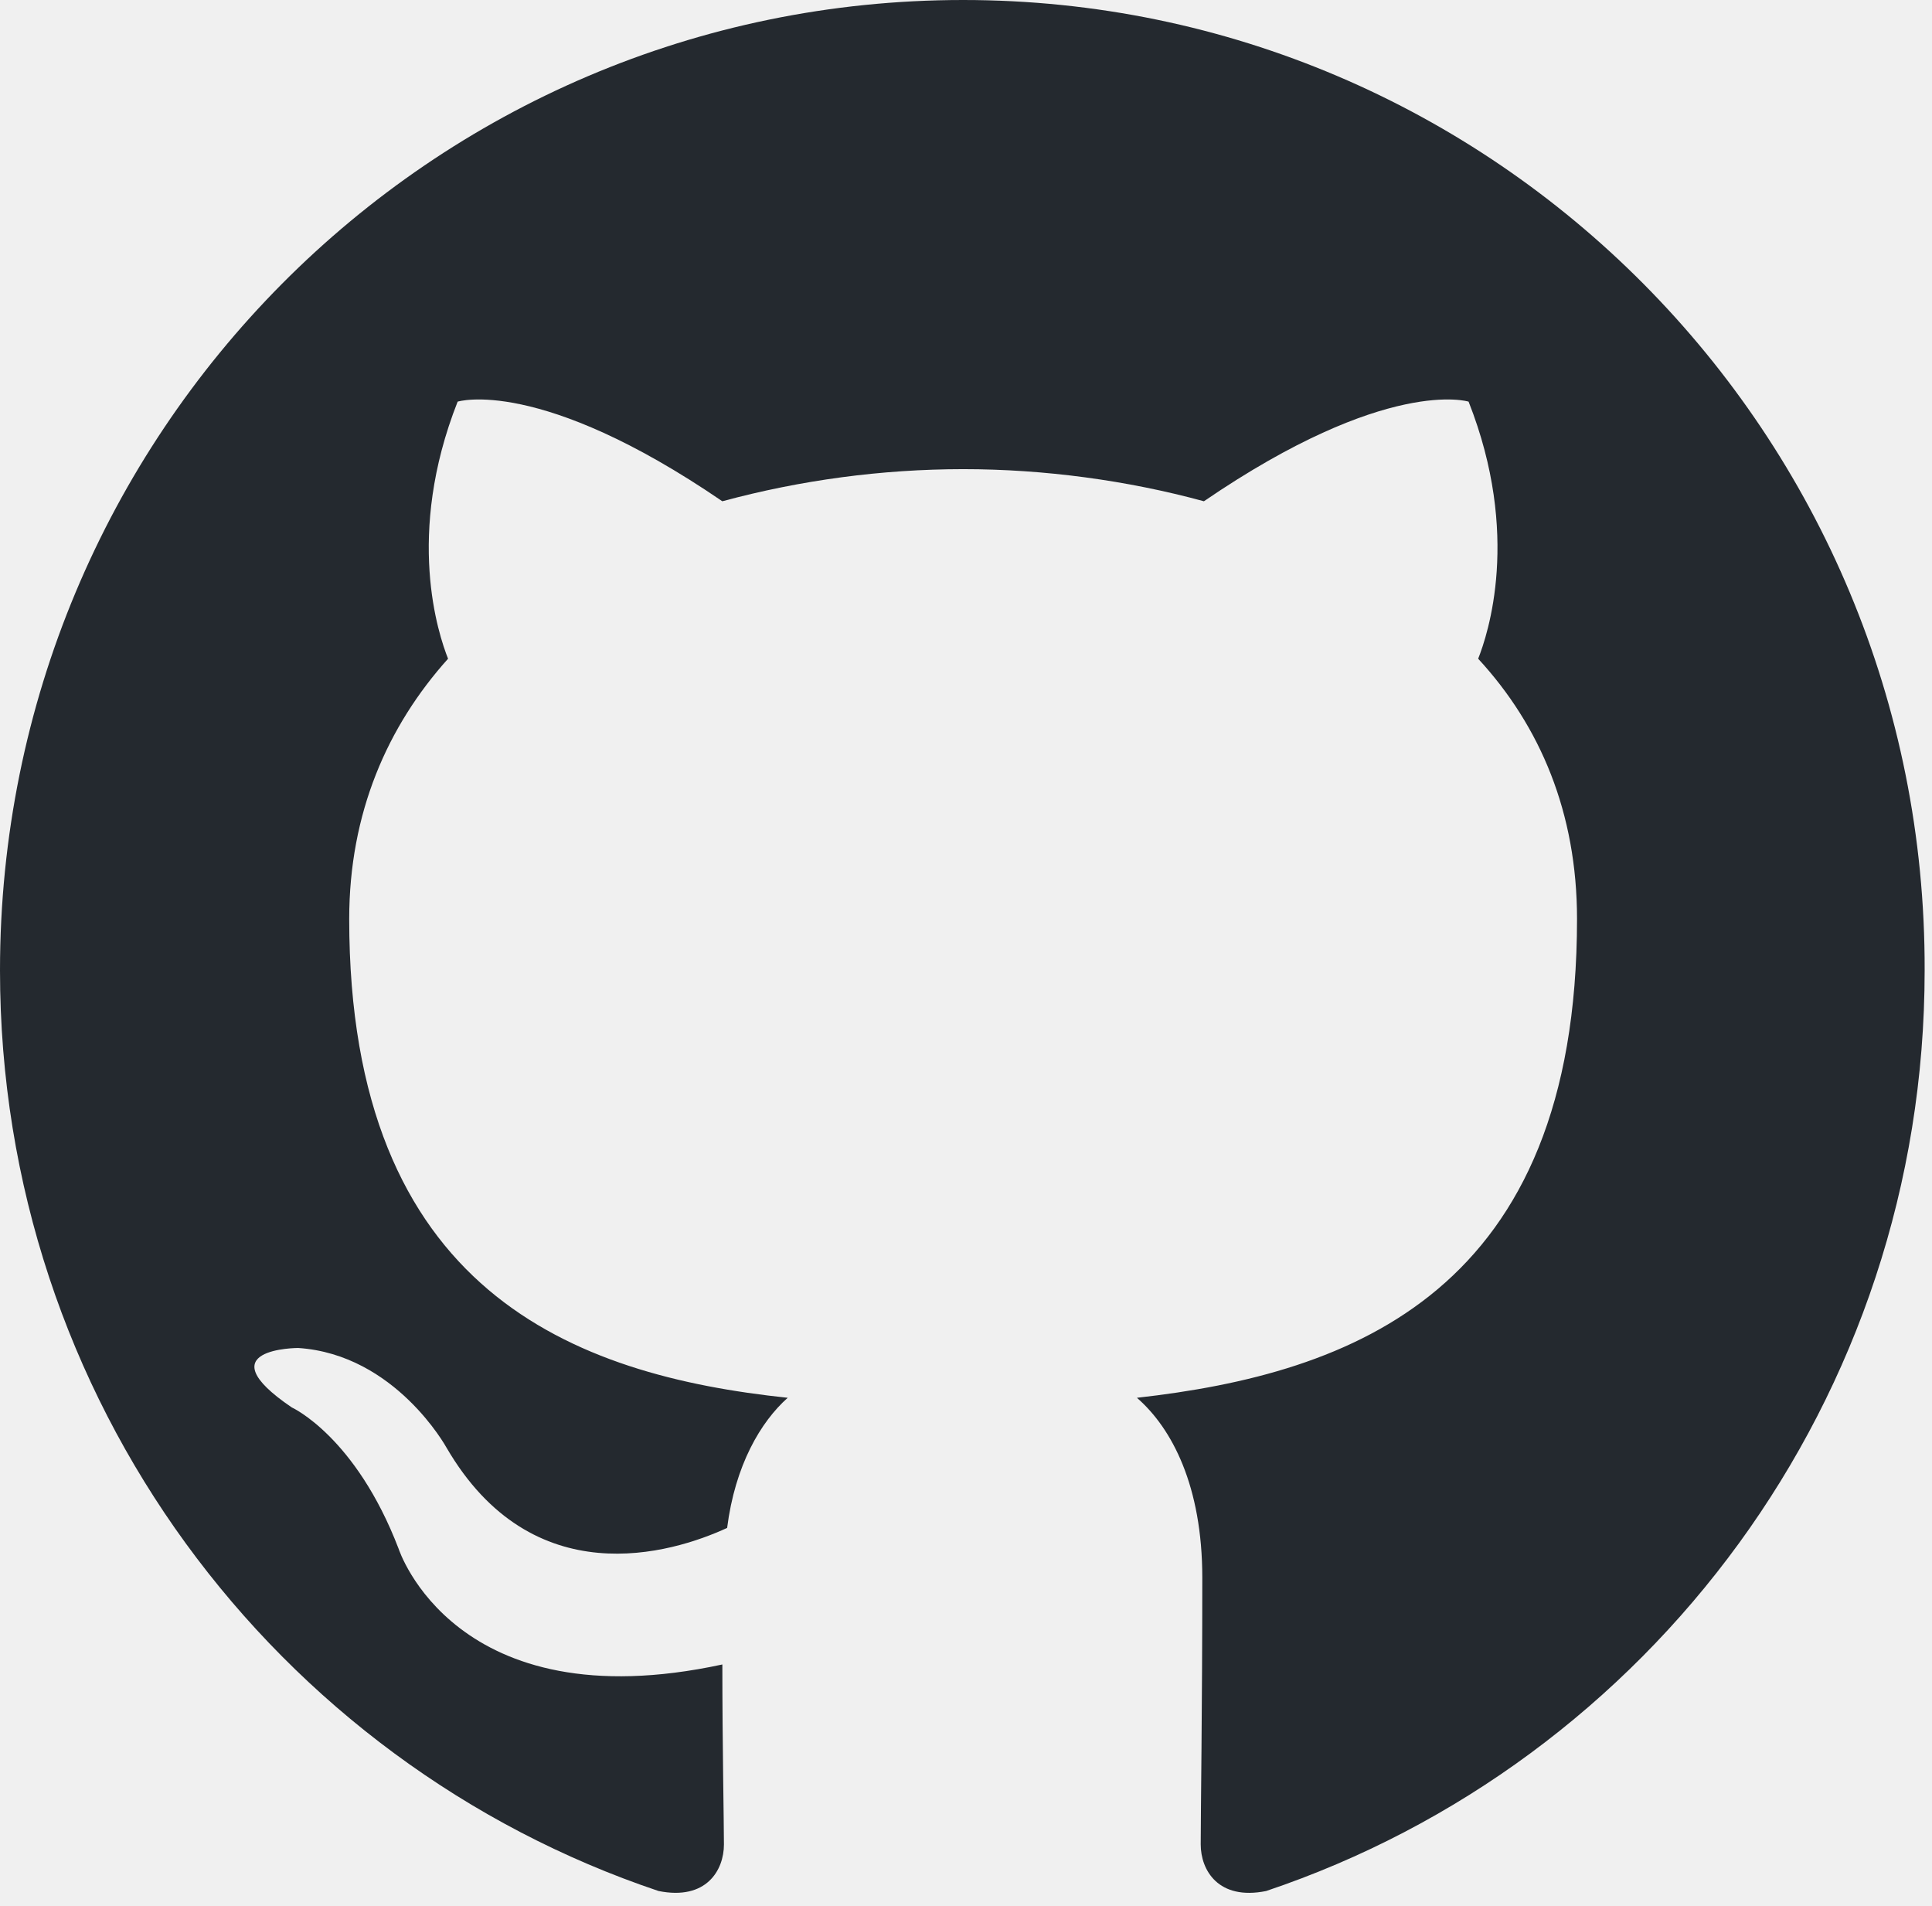
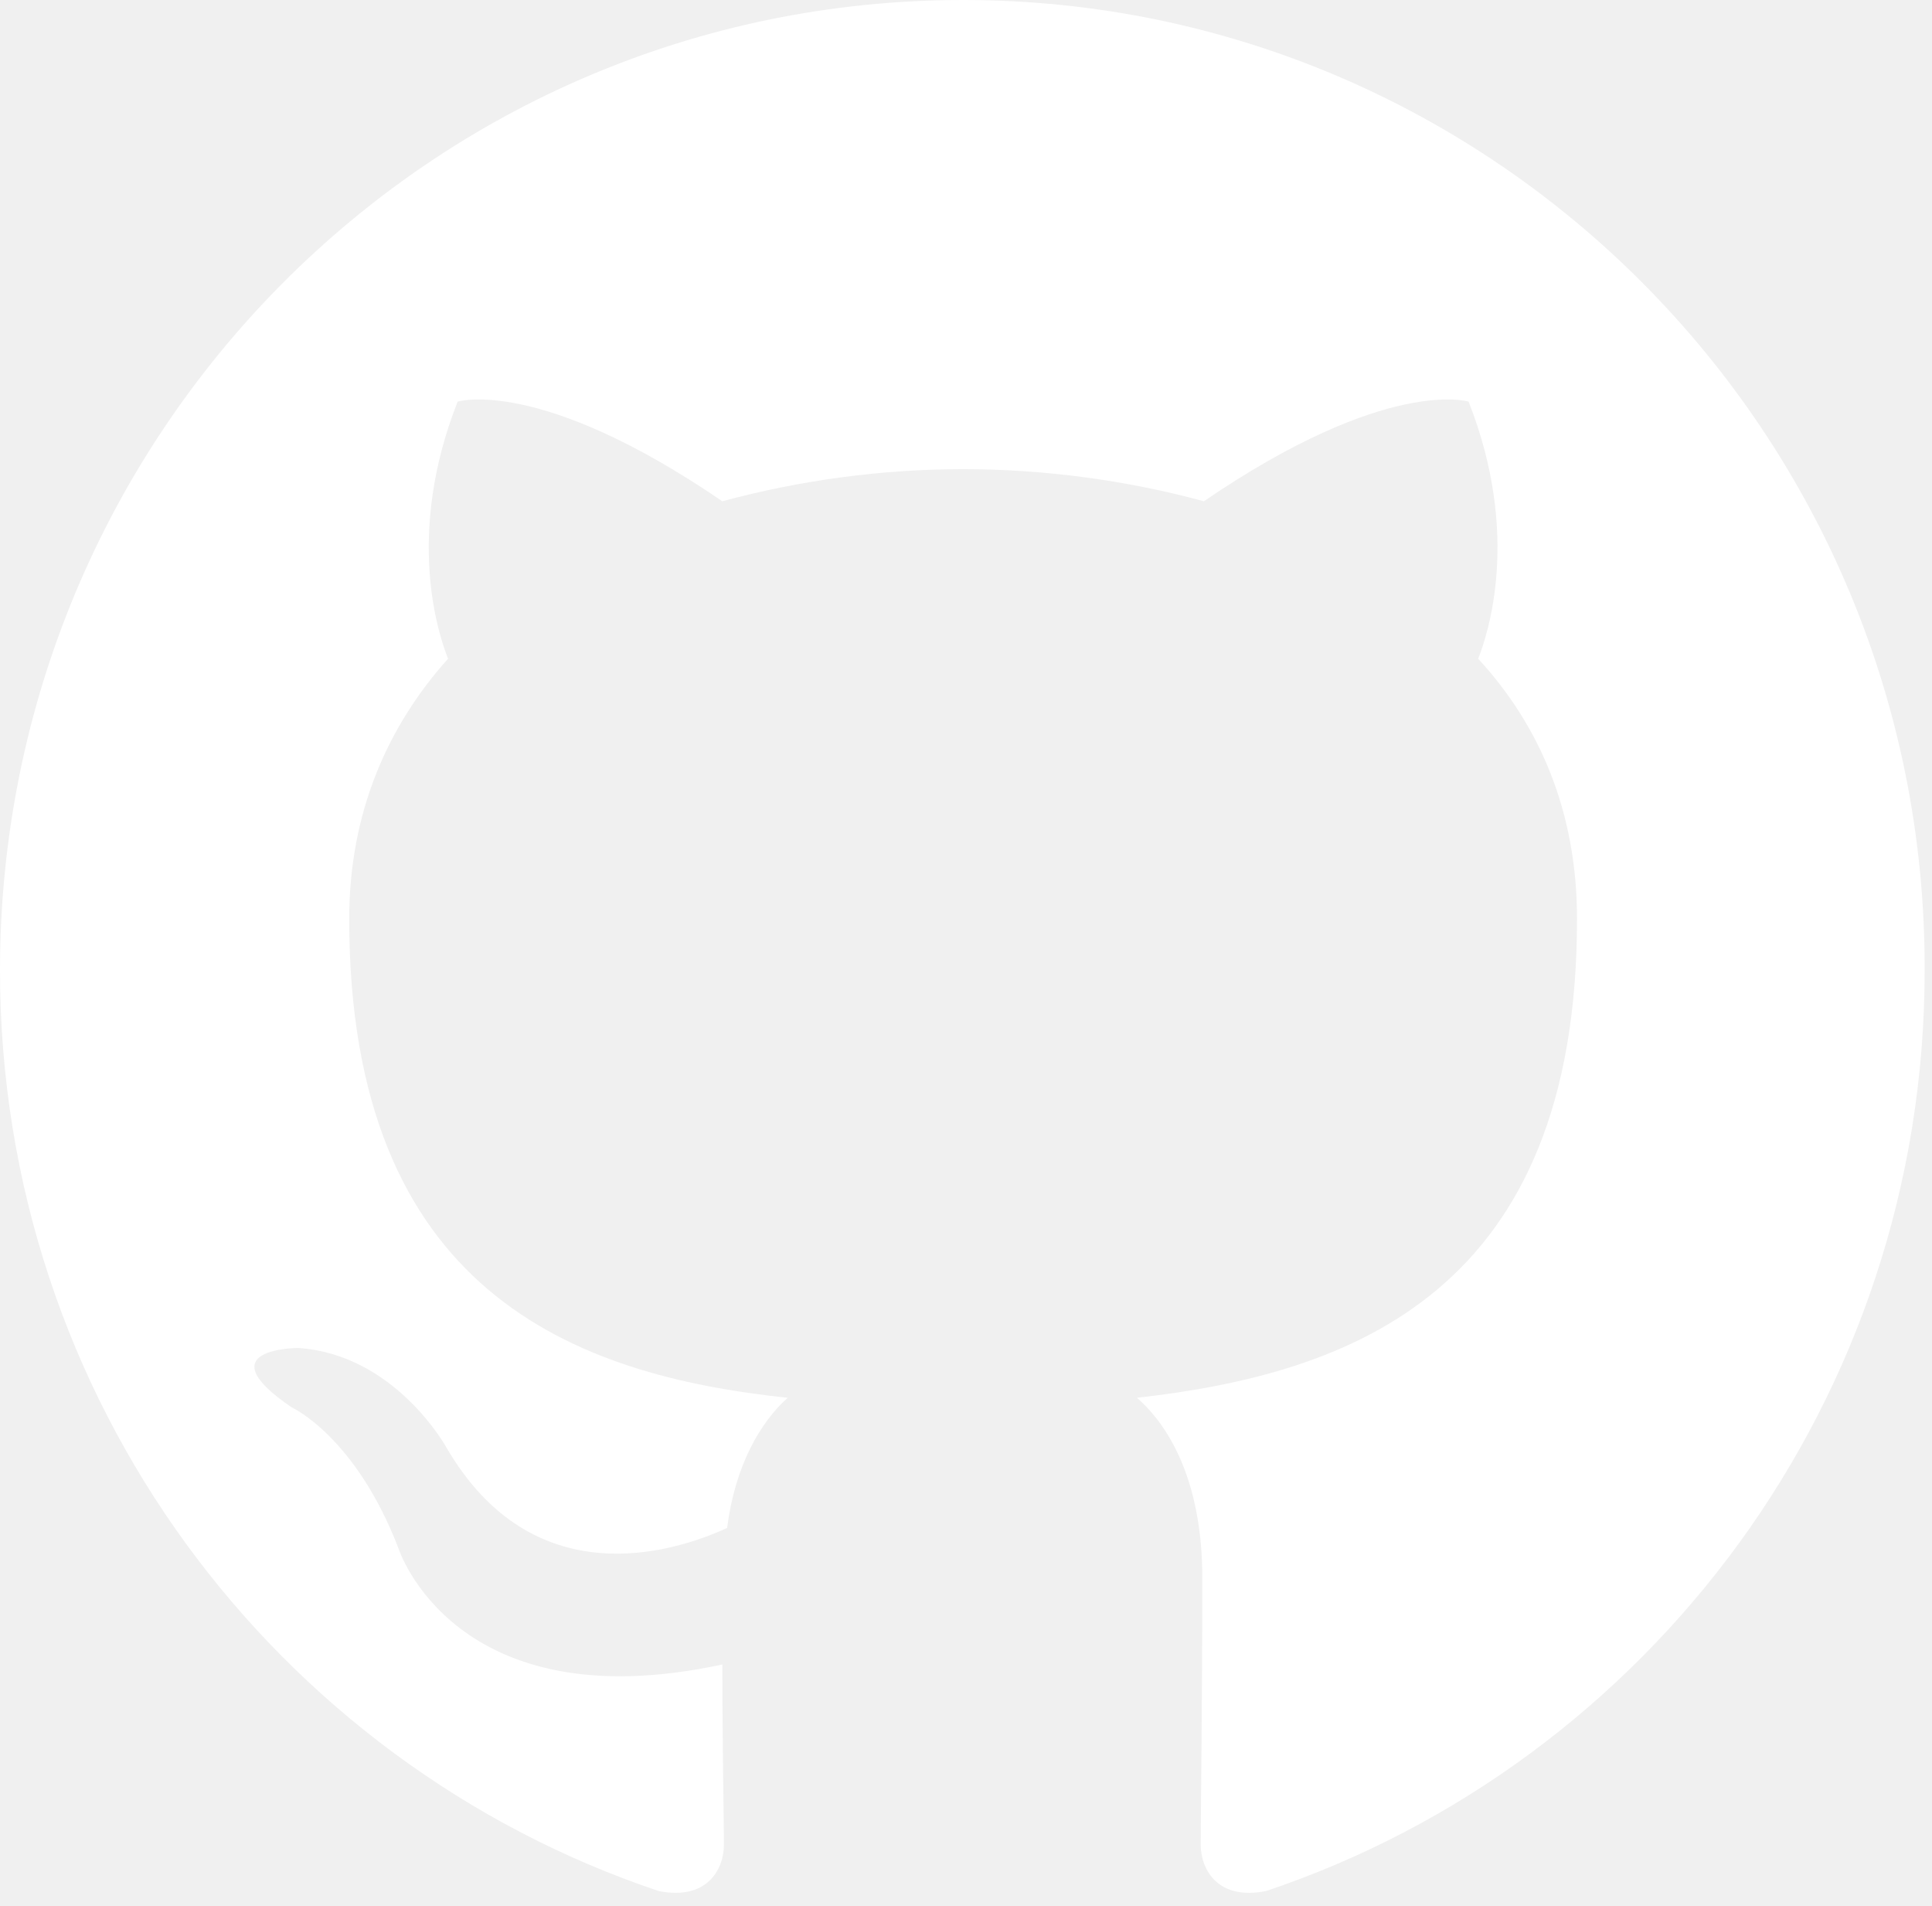
<svg xmlns="http://www.w3.org/2000/svg" width="72" height="71" viewBox="0 0 72 71" fill="none">
-   <g clip-path="url(#clip0_60_772)">
-     <path fill-rule="evenodd" clip-rule="evenodd" d="M35.893 0C16.045 0 0 16.163 0 36.159C0 52.143 10.281 65.674 24.542 70.462C26.326 70.822 26.979 69.684 26.979 68.727C26.979 67.889 26.92 65.015 26.92 62.021C16.935 64.177 14.856 57.711 14.856 57.711C13.252 53.52 10.874 52.443 10.874 52.443C7.606 50.228 11.112 50.228 11.112 50.228C14.737 50.468 16.639 53.94 16.639 53.94C19.848 59.447 25.018 57.891 27.098 56.933C27.395 54.598 28.346 52.982 29.356 52.084C21.393 51.246 13.014 48.133 13.014 34.243C13.014 30.292 14.44 27.059 16.698 24.545C16.342 23.648 15.094 19.935 17.055 14.966C17.055 14.966 20.086 14.008 26.919 18.678C29.845 17.887 32.862 17.484 35.893 17.481C38.923 17.481 42.013 17.9 44.866 18.678C51.7 14.008 54.73 14.966 54.73 14.966C56.692 19.935 55.443 23.648 55.087 24.545C57.405 27.059 58.771 30.292 58.771 34.243C58.771 48.133 50.393 51.185 42.37 52.084C43.678 53.221 44.806 55.376 44.806 58.789C44.806 63.638 44.747 67.529 44.747 68.726C44.747 69.684 45.401 70.822 47.184 70.463C61.445 65.673 71.726 52.143 71.726 36.159C71.785 16.163 55.681 0 35.893 0Z" fill="#24292F" />
+   <g clip-path="url(#clip0_158_216)">
+     <path fill-rule="evenodd" clip-rule="evenodd" d="M35.893 0C16.045 0 0 16.163 0 36.159C0 52.143 10.281 65.674 24.542 70.462C26.326 70.822 26.979 69.684 26.979 68.727C26.979 67.889 26.92 65.015 26.92 62.021C16.935 64.177 14.856 57.711 14.856 57.711C13.252 53.52 10.874 52.443 10.874 52.443C7.606 50.228 11.112 50.228 11.112 50.228C14.737 50.468 16.639 53.94 16.639 53.94C19.848 59.447 25.018 57.891 27.098 56.933C27.395 54.598 28.346 52.982 29.356 52.084C21.393 51.246 13.014 48.133 13.014 34.243C13.014 30.292 14.44 27.059 16.698 24.545C16.342 23.648 15.094 19.935 17.055 14.966C17.055 14.966 20.086 14.008 26.919 18.678C29.845 17.887 32.862 17.484 35.893 17.481C38.923 17.481 42.013 17.9 44.866 18.678C51.7 14.008 54.73 14.966 54.73 14.966C56.692 19.935 55.443 23.648 55.087 24.545C57.405 27.059 58.771 30.292 58.771 34.243C58.771 48.133 50.393 51.185 42.37 52.084C43.678 53.221 44.806 55.376 44.806 58.789C44.806 63.638 44.747 67.529 44.747 68.726C44.747 69.684 45.401 70.822 47.184 70.463C61.445 65.673 71.726 52.143 71.726 36.159C71.785 16.163 55.681 0 35.893 0Z" fill="white" />
  </g>
  <defs>
-     <clipPath id="clip0_60_772">
+     <clipPath id="clip0_158_216">
      <rect width="72" height="70.531" fill="white" />
    </clipPath>
  </defs>
</svg>
